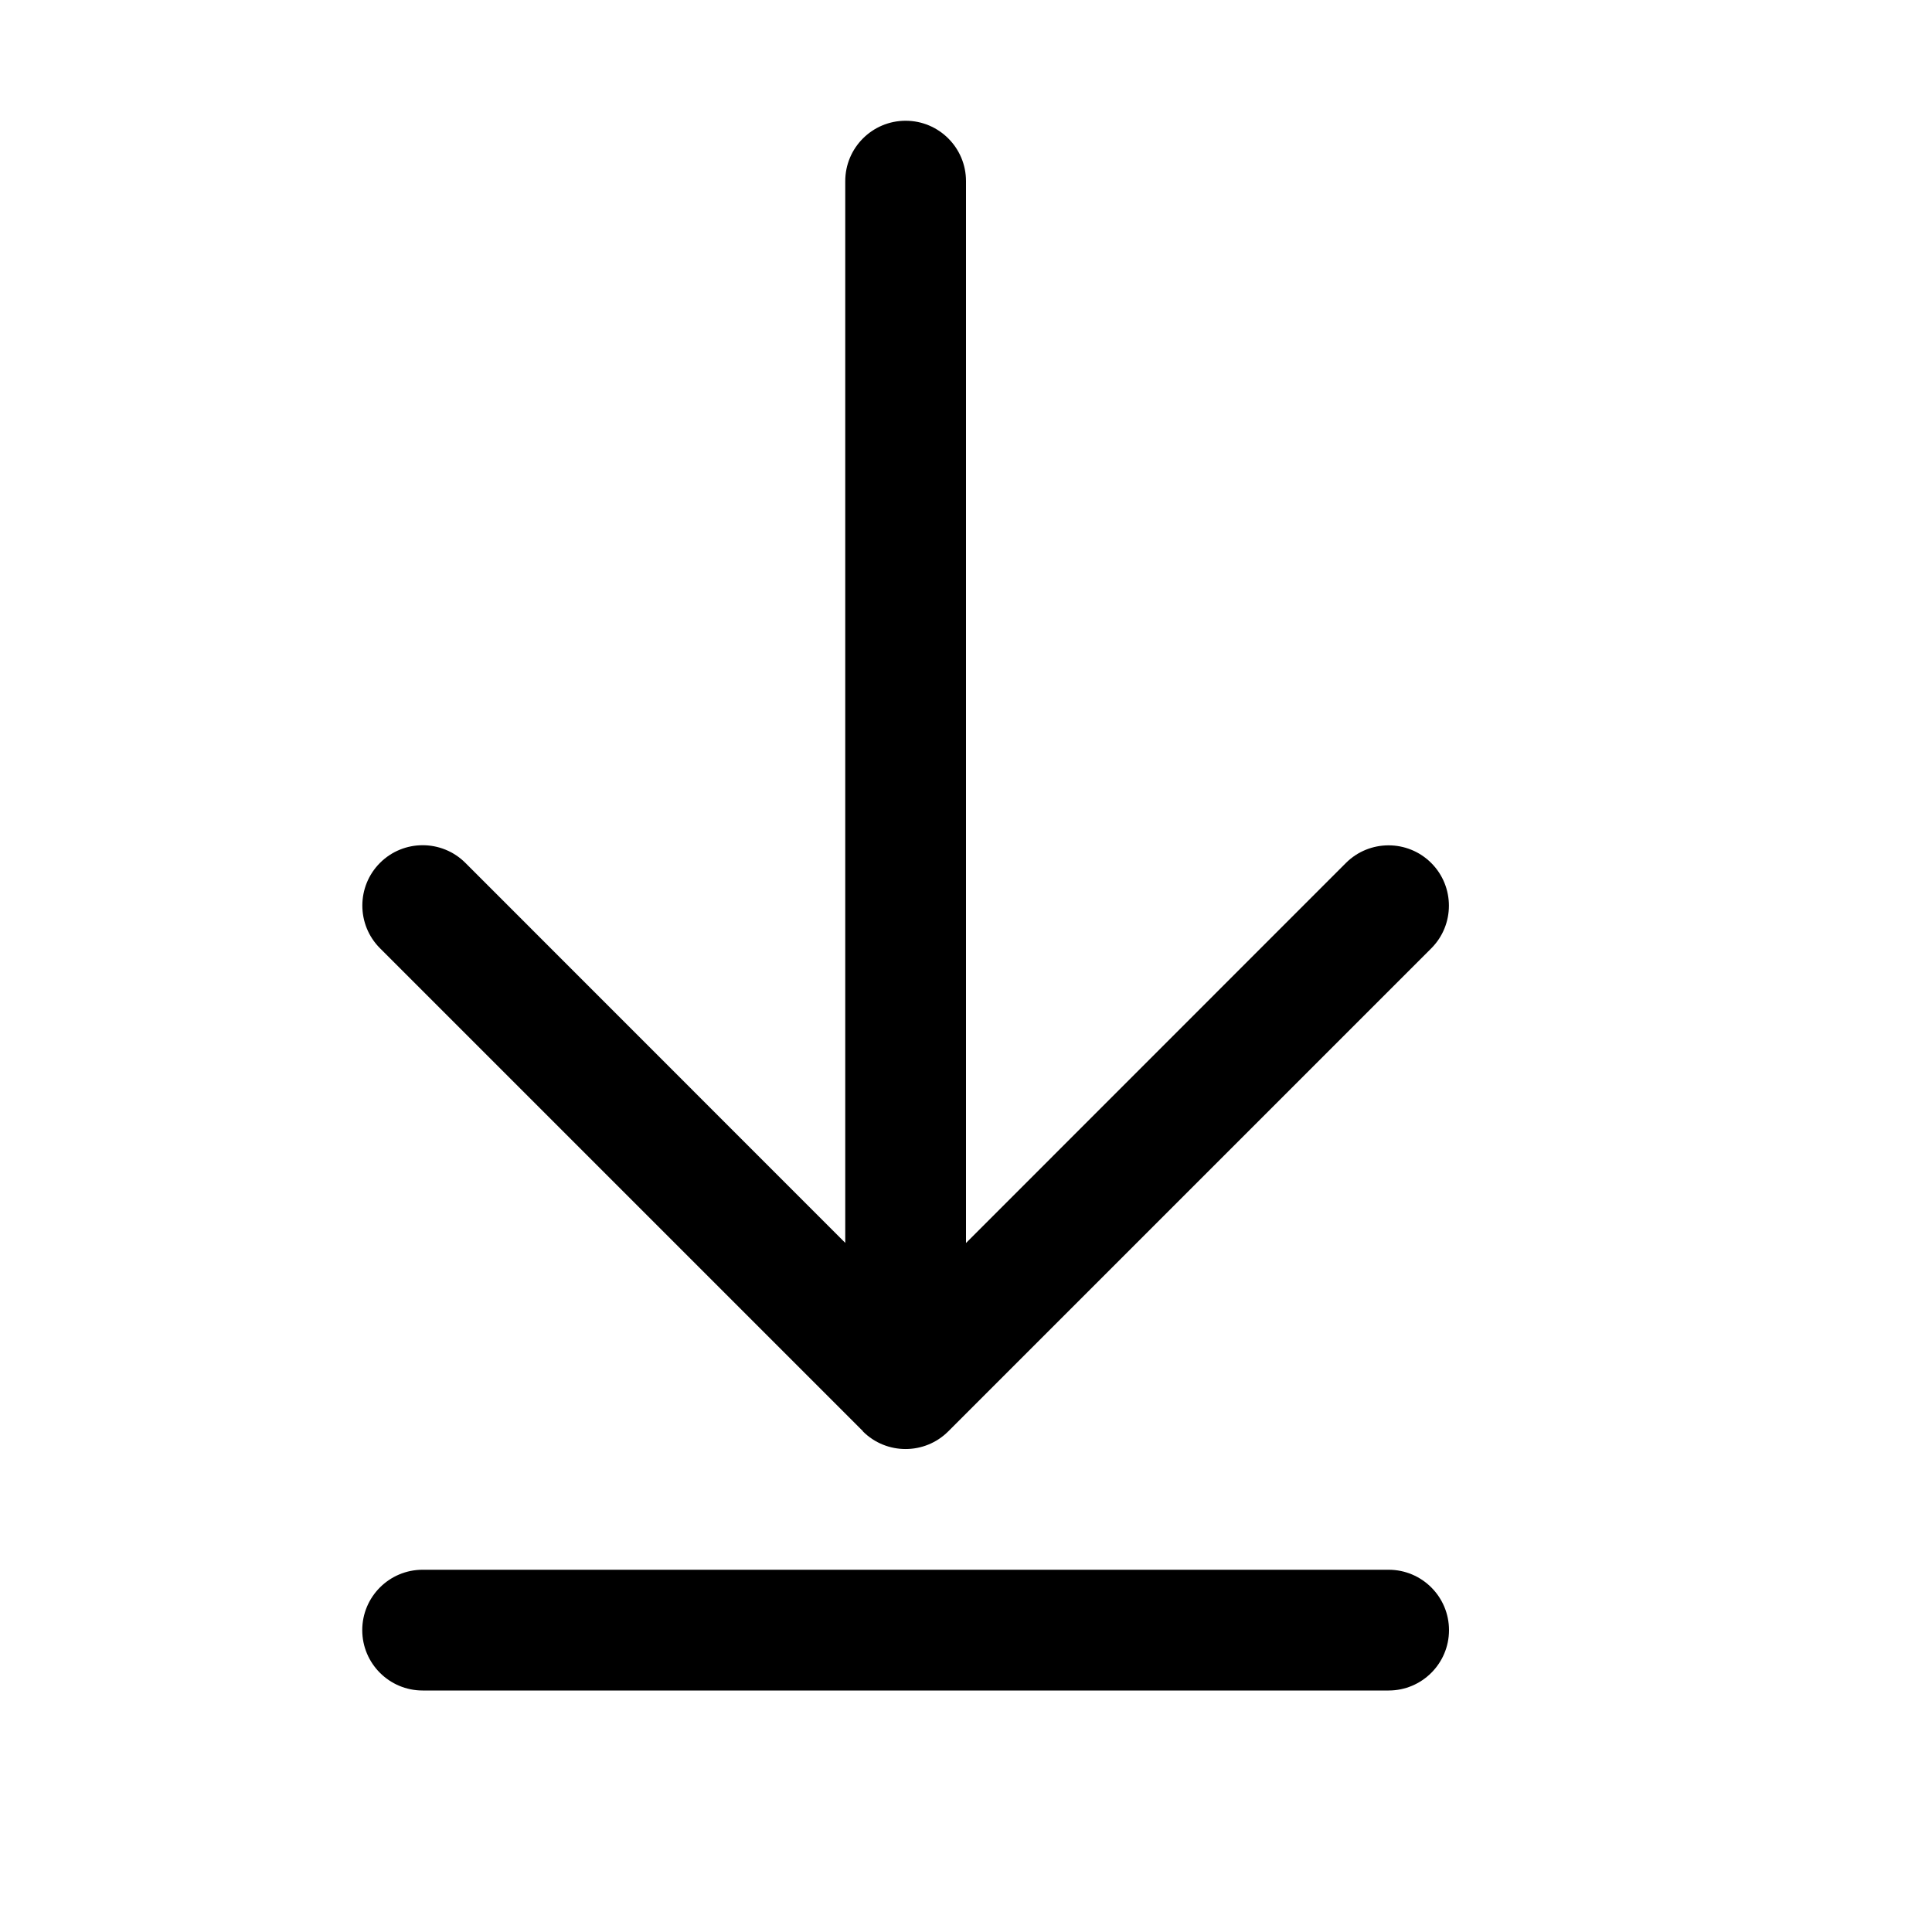
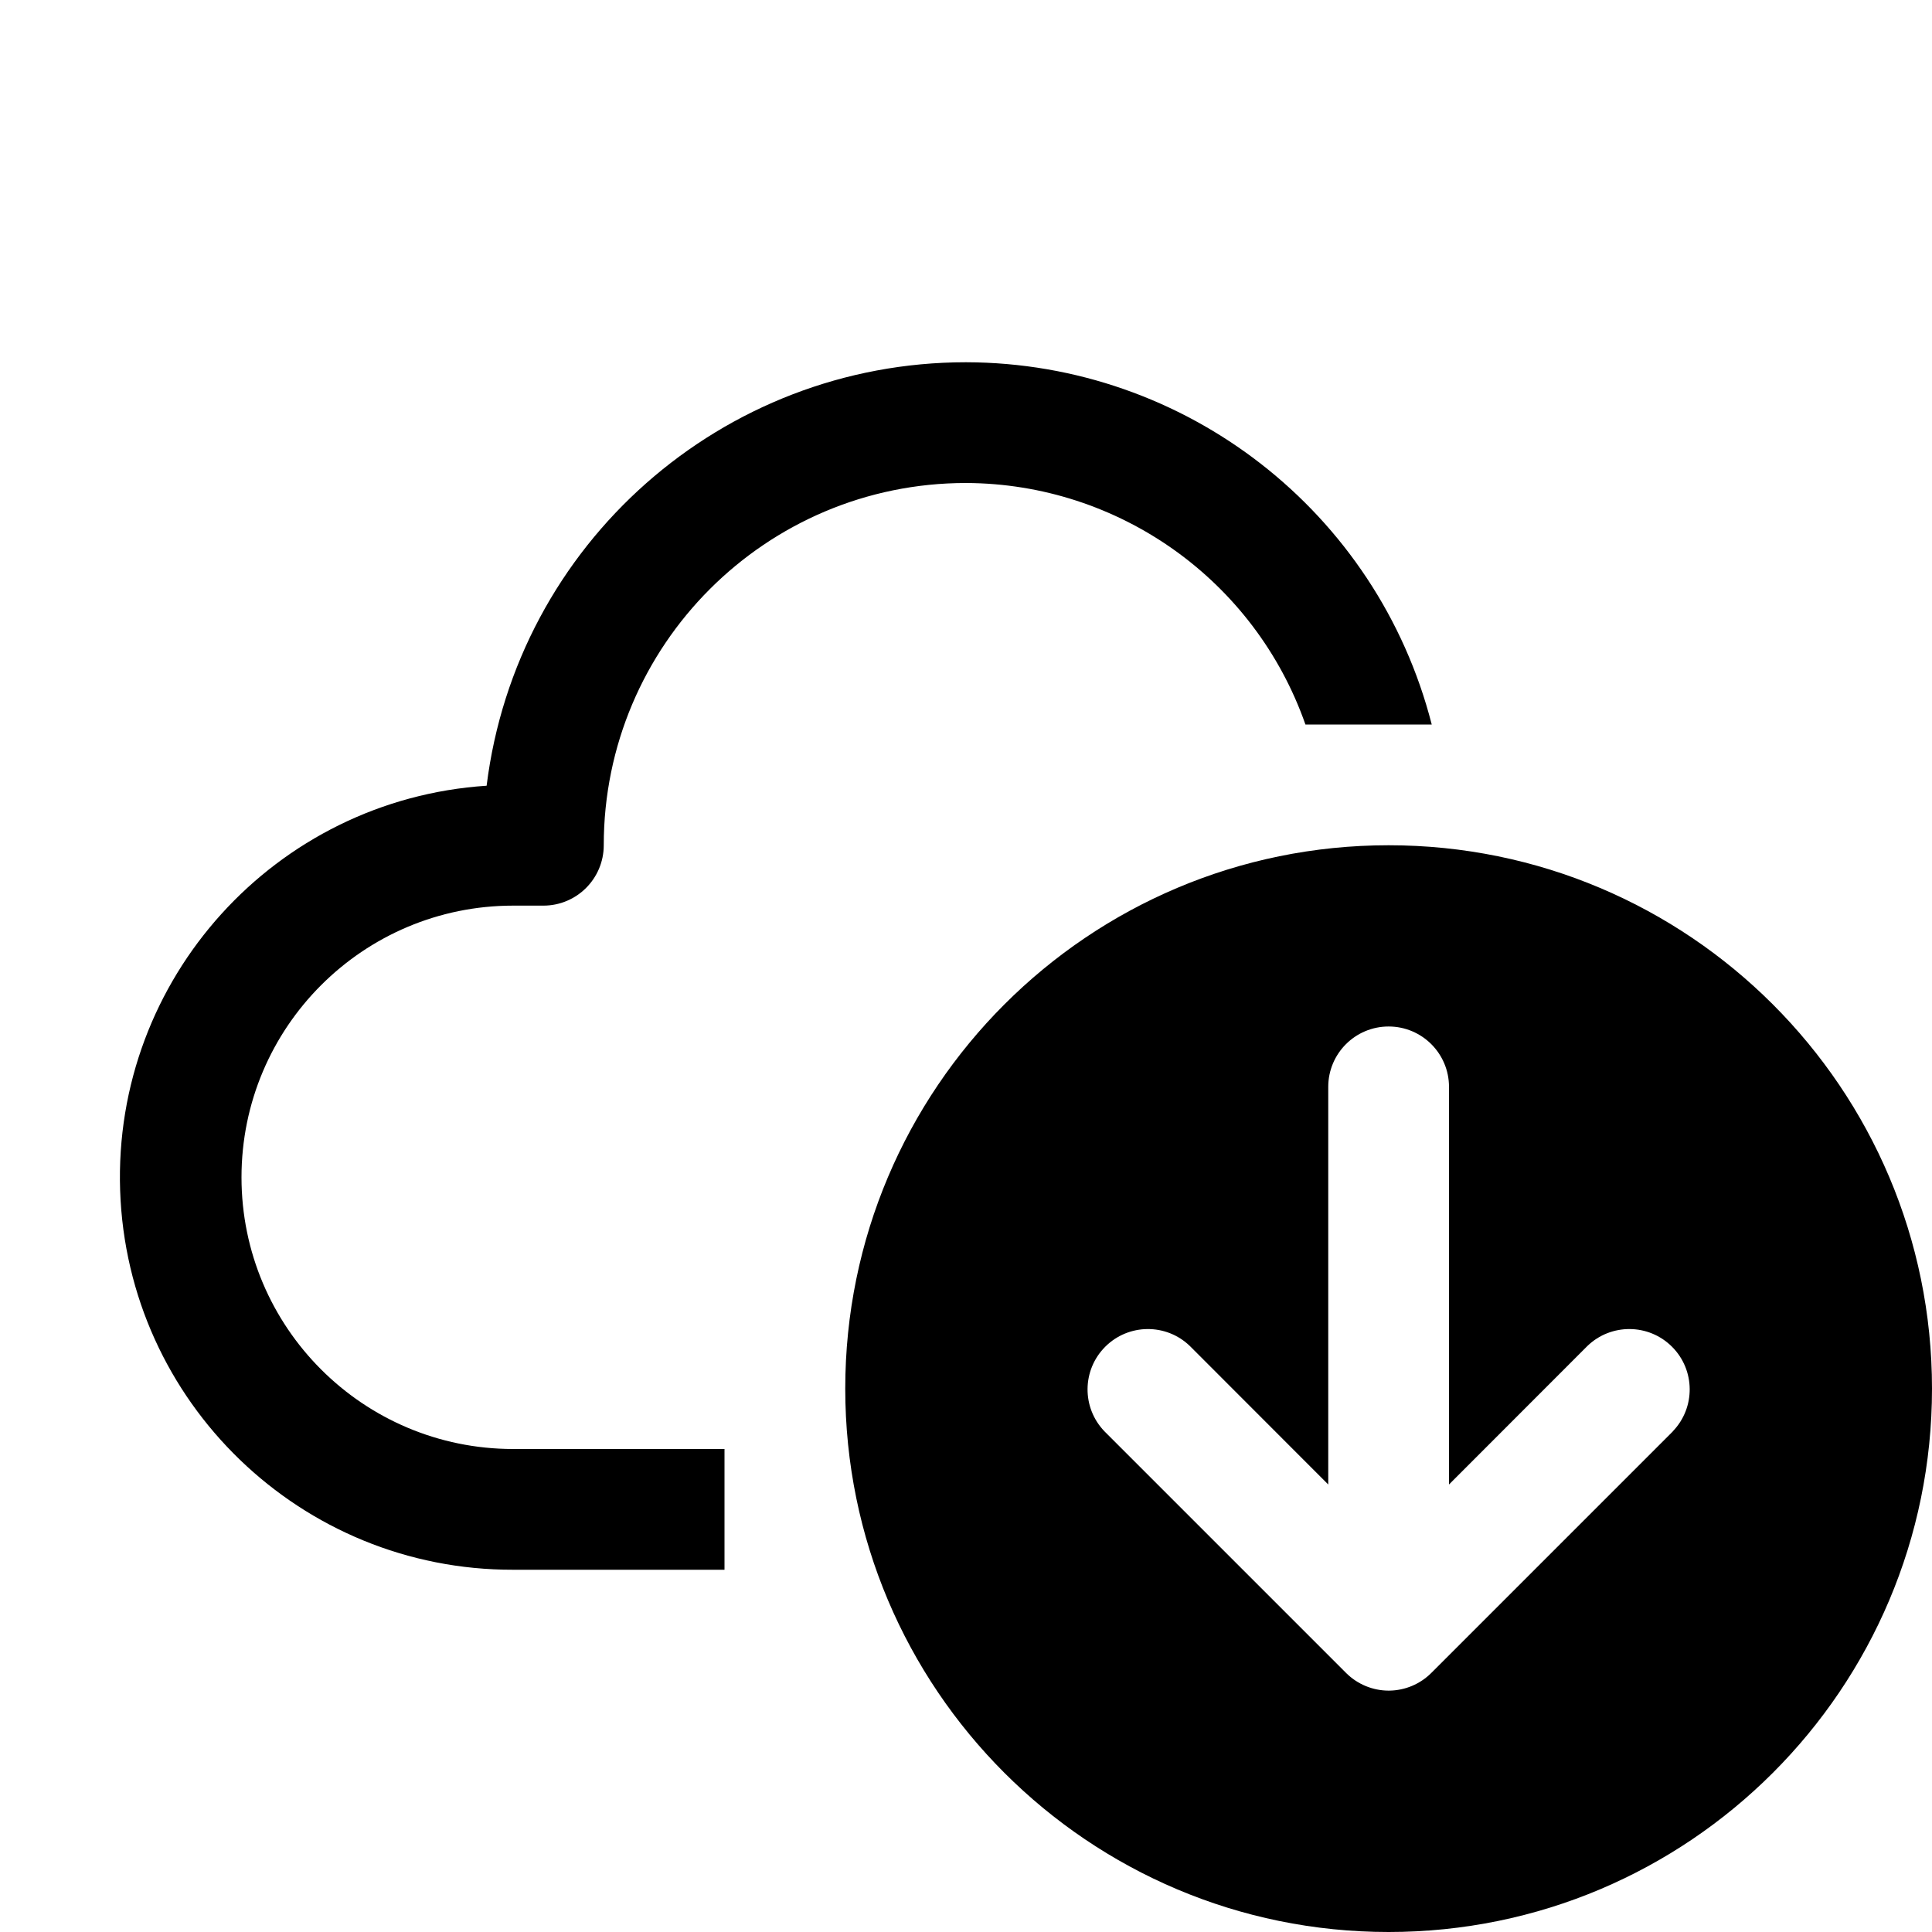
- <svg xmlns="http://www.w3.org/2000/svg" width="16" height="16" viewBox="0 0 16 16" fill="currentColor">
-   <path d="M12 13.5C12 13.776 11.776 14 11.5 14H3.5C3.224 14 3 13.776 3 13.5C3 13.224 3.224 13 3.5 13H11.5C11.776 13 12 13.224 12 13.5ZM7.146 11.854C7.341 12.049 7.658 12.049 7.853 11.854L11.853 7.854C12.048 7.659 12.048 7.342 11.853 7.147C11.658 6.952 11.341 6.952 11.146 7.147L8 10.294V1.5C8 1.224 7.776 1 7.5 1C7.224 1 7 1.224 7 1.5V10.293L3.854 7.146C3.659 6.951 3.342 6.951 3.147 7.146C2.952 7.341 2.952 7.658 3.147 7.853L7.147 11.853L7.146 11.854Z" />
+ <svg xmlns="http://www.w3.org/2000/svg" viewBox="0 0 16 16">
+   <path fill="currentColor" d="M11.5 7a4.5 4.5 0 1 0 0 9a4.5 4.5 0 0 0 0-9m2.354 4.854l-2 2a.5.5 0 0 1-.35.147h-.006a.5.5 0 0 1-.348-.144l-.003-.003l-2-2a.5.5 0 0 1 .707-.707L11 12.294V9.001a.5.5 0 0 1 1 0v3.293l1.146-1.147a.5.5 0 0 1 .707.707zM4.25 12H6v1H4.25a3.25 3.25 0 0 1-.22-6.493A4 4 0 0 1 8 3a3.99 3.99 0 0 1 3.857 3h-1.046A2.99 2.99 0 0 0 8 4a3 3 0 0 0-3 3a.5.5 0 0 1-.5.5h-.25a2.25 2.25 0 1 0 0 4.5" />
</svg>
